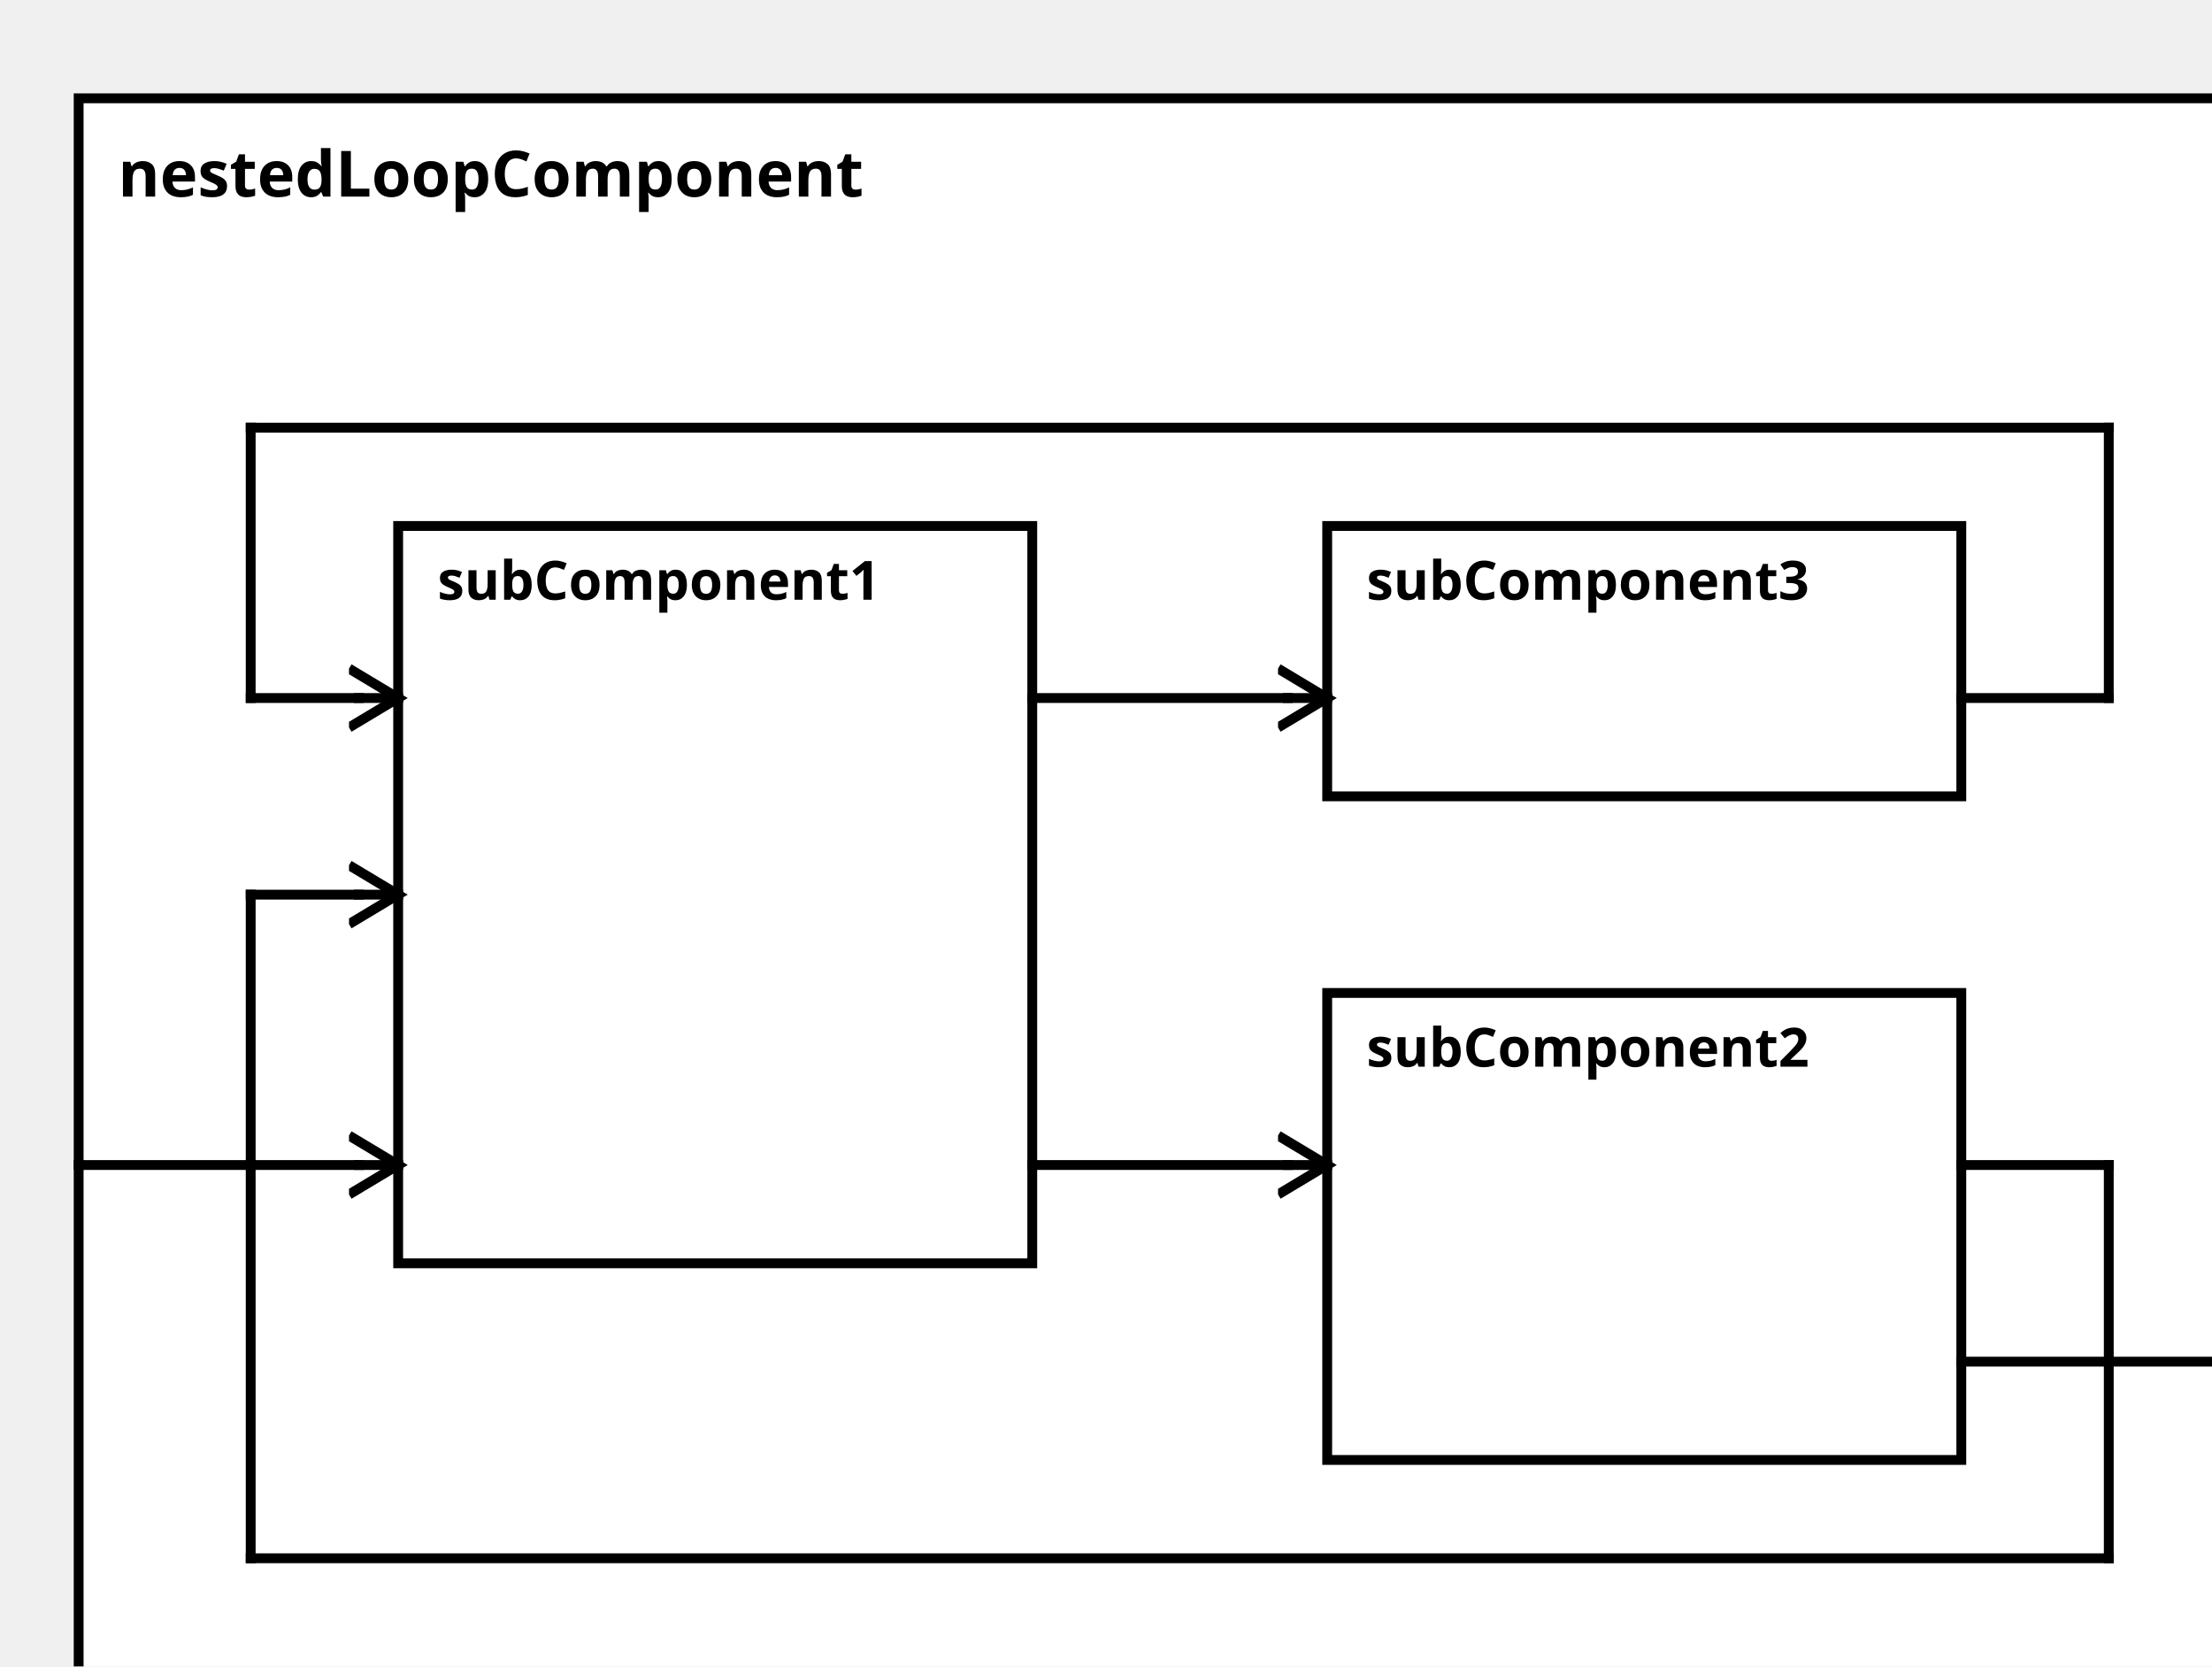
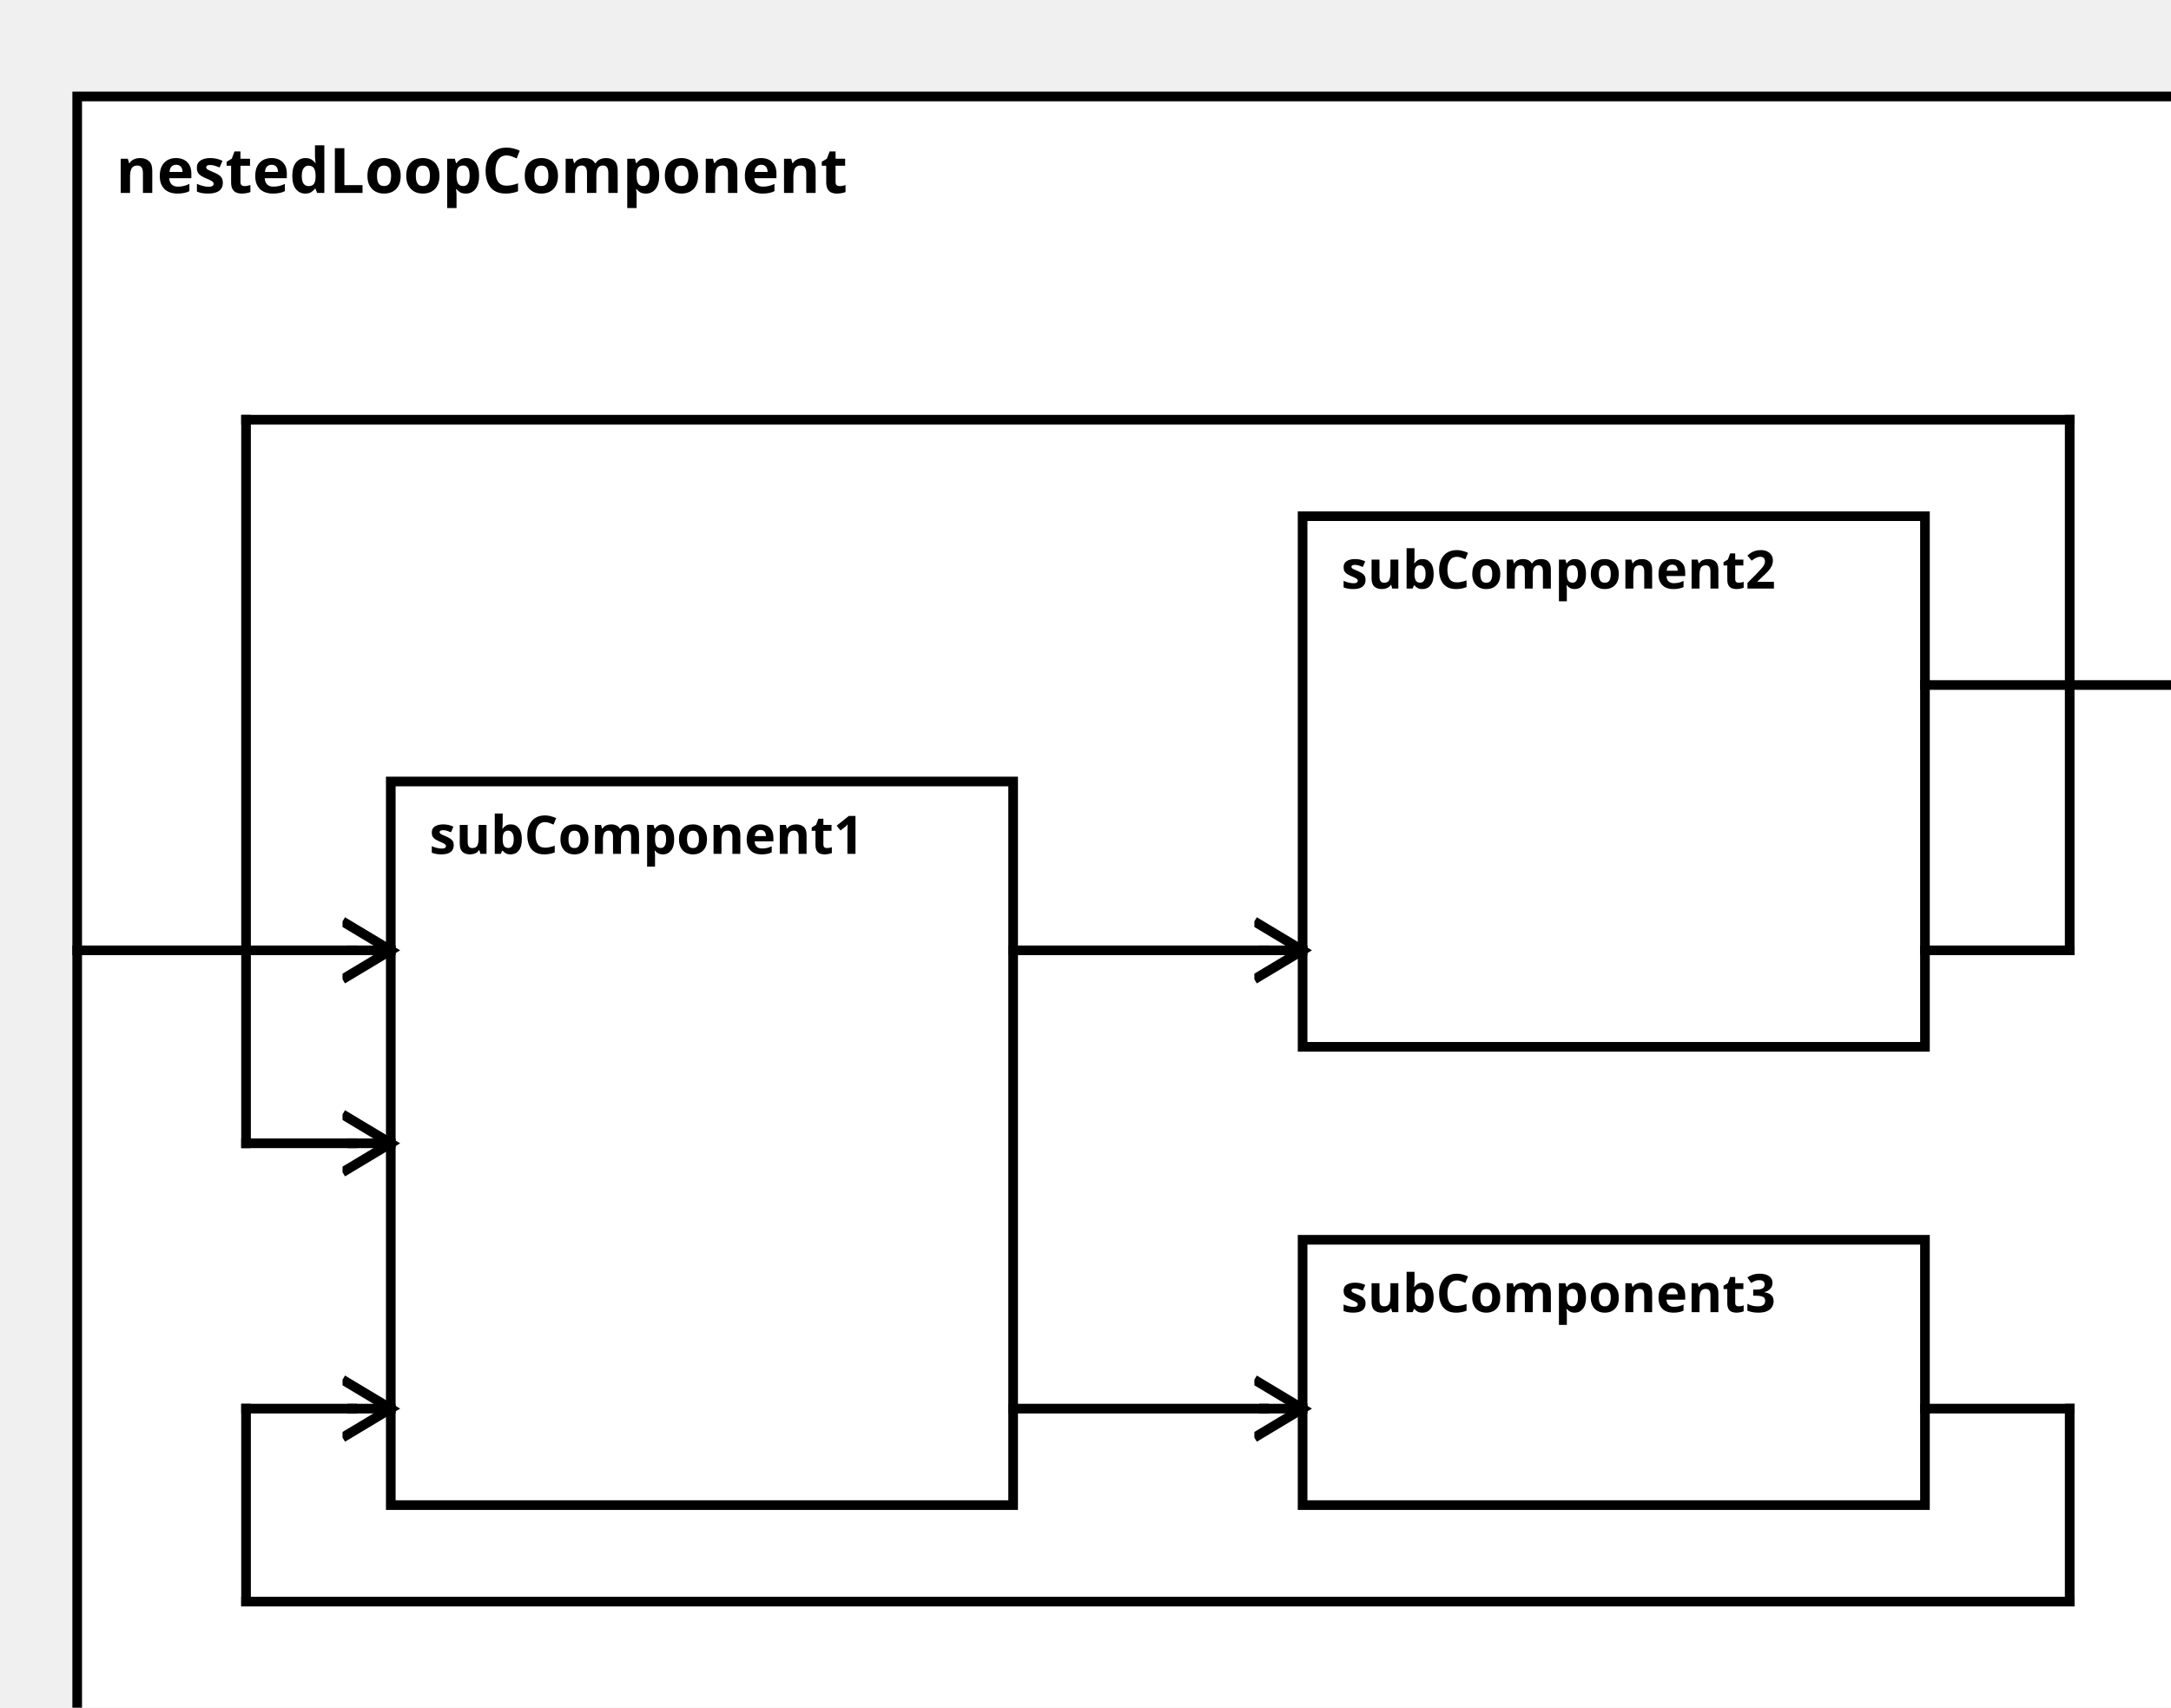
<svg xmlns="http://www.w3.org/2000/svg" width="100%" height="100%" version="1.1">
  <svg version="1.1">
    <g transform="translate(16 20)">
-       <rect id="0" width="448" height="337" style="fill:white;stroke:black;stroke-width:2;fill-opacity:1.0;stroke-opacity:1.0" />
+       <rect id="0" width="448" height="352" style="fill:white;stroke:black;stroke-width:2;fill-opacity:1.0;stroke-opacity:1.0" />
      <text x="8" y="20" style="font-weight: bold" font-family="Verdana" font-size="13" fill="black">
            nestedLoopComponent
    </text>
    </g>
  </svg>
-   <g transform="translate(81 107)">
+   <g transform="translate(81 162)">
    <rect data-name="customerAcceptanceTests.nestedLoopComponent.subComponent1" id="1" width="129" height="150" style="fill:white;stroke:black;stroke-width:2;fill-opacity:1.0;stroke-opacity:1.0" />
    <text x="8" y="15" alignment-baseline="middle" style="font-weight: bold" font-family="Verdana" font-size="11" fill="black">
    subComponent1
    </text>
  </g>
-   <g transform="translate(270 202)">
-     <rect data-name="customerAcceptanceTests.nestedLoopComponent.subComponent2" id="3" width="129" height="95" style="fill:white;stroke:black;stroke-width:2;fill-opacity:1.0;stroke-opacity:1.0" />
+   <g transform="translate(270 107)">
+     <rect data-name="customerAcceptanceTests.nestedLoopComponent.subComponent2" id="2" width="129" height="110" style="fill:white;stroke:black;stroke-width:2;fill-opacity:1.0;stroke-opacity:1.0" />
    <text x="8" y="15" alignment-baseline="middle" style="font-weight: bold" font-family="Verdana" font-size="11" fill="black">
    subComponent2
    </text>
  </g>
-   <g transform="translate(270 107)">
-     <rect data-name="customerAcceptanceTests.nestedLoopComponent.subComponent3" id="2" width="129" height="55" style="fill:white;stroke:black;stroke-width:2;fill-opacity:1.0;stroke-opacity:1.0" />
+   <g transform="translate(270 257)">
+     <rect data-name="customerAcceptanceTests.nestedLoopComponent.subComponent3" id="3" width="129" height="55" style="fill:white;stroke:black;stroke-width:2;fill-opacity:1.0;stroke-opacity:1.0" />
    <text x="8" y="15" alignment-baseline="middle" style="font-weight: bold" font-family="Verdana" font-size="11" fill="black">
    subComponent3
    </text>
  </g>
  <defs>
    <marker id="0,0,0" markerWidth="13" markerHeight="13" refX="5" refY="5" orient="auto">
      <polyline points="0,2 5,5 0,8" style="fill:none; stroke:rgb(0,0,0);                     stroke-width:1" />
    </marker>
  </defs>
-   <line stroke-linecap="square" x1="399" y1="277" x2="456" y2="277" style="stroke:rgb(0, 0,0);             stroke-width:2; " />
-   <line stroke-linecap="square" x1="456" y1="277" x2="464" y2="277" style="stroke:rgb(0, 0,0);             stroke-width:2;                 marker-end: url(#0,0,0)             " />
-   <line stroke-linecap="square" x1="16" y1="237" x2="73" y2="237" style="stroke:rgb(0, 0,0);             stroke-width:2; " />
+   <line stroke-linecap="square" x1="399" y1="142" x2="456" y2="142" style="stroke:rgb(0, 0,0);             stroke-width:2; " />
+   <line stroke-linecap="square" x1="456" y1="142" x2="464" y2="142" style="stroke:rgb(0, 0,0);             stroke-width:2;                 marker-end: url(#0,0,0)             " />
+   <line stroke-linecap="square" x1="16" y1="197" x2="73" y2="197" style="stroke:rgb(0, 0,0);             stroke-width:2; " />
+   <line stroke-linecap="square" x1="73" y1="197" x2="81" y2="197" style="stroke:rgb(0, 0,0);             stroke-width:2;                 marker-end: url(#0,0,0)             " />
+   <line stroke-linecap="square" x1="210" y1="292" x2="262" y2="292" style="stroke:rgb(0, 0,0);             stroke-width:2; " />
+   <line stroke-linecap="square" x1="262" y1="292" x2="270" y2="292" style="stroke:rgb(0, 0,0);             stroke-width:2;                 marker-end: url(#0,0,0)             " />
+   <line stroke-linecap="square" x1="399" y1="292" x2="429" y2="292" style="stroke:rgb(0, 0,0);             stroke-width:2; " />
+   <line stroke-linecap="square" x1="429" y1="292" x2="429" y2="332" style="stroke:rgb(0, 0,0);             stroke-width:2; " />
+   <line stroke-linecap="square" x1="429" y1="332" x2="51" y2="332" style="stroke:rgb(0, 0,0);             stroke-width:2; " />
+   <line stroke-linecap="square" x1="51" y1="332" x2="51" y2="292" style="stroke:rgb(0, 0,0);             stroke-width:2; " />
+   <line stroke-linecap="square" x1="51" y1="292" x2="73" y2="292" style="stroke:rgb(0, 0,0);             stroke-width:2; " />
+   <line stroke-linecap="square" x1="73" y1="292" x2="81" y2="292" style="stroke:rgb(0, 0,0);             stroke-width:2;                 marker-end: url(#0,0,0)             " />
+   <line stroke-linecap="square" x1="210" y1="197" x2="262" y2="197" style="stroke:rgb(0, 0,0);             stroke-width:2; " />
+   <line stroke-linecap="square" x1="262" y1="197" x2="270" y2="197" style="stroke:rgb(0, 0,0);             stroke-width:2;                 marker-end: url(#0,0,0)             " />
+   <line stroke-linecap="square" x1="399" y1="197" x2="429" y2="197" style="stroke:rgb(0, 0,0);             stroke-width:2; " />
+   <line stroke-linecap="square" x1="429" y1="197" x2="429" y2="87" style="stroke:rgb(0, 0,0);             stroke-width:2; " />
+   <line stroke-linecap="square" x1="429" y1="87" x2="51" y2="87" style="stroke:rgb(0, 0,0);             stroke-width:2; " />
+   <line stroke-linecap="square" x1="51" y1="87" x2="51" y2="237" style="stroke:rgb(0, 0,0);             stroke-width:2; " />
+   <line stroke-linecap="square" x1="51" y1="237" x2="73" y2="237" style="stroke:rgb(0, 0,0);             stroke-width:2; " />
  <line stroke-linecap="square" x1="73" y1="237" x2="81" y2="237" style="stroke:rgb(0, 0,0);             stroke-width:2;                 marker-end: url(#0,0,0)             " />
-   <line stroke-linecap="square" x1="210" y1="142" x2="262" y2="142" style="stroke:rgb(0, 0,0);             stroke-width:2; " />
-   <line stroke-linecap="square" x1="262" y1="142" x2="270" y2="142" style="stroke:rgb(0, 0,0);             stroke-width:2;                 marker-end: url(#0,0,0)             " />
-   <line stroke-linecap="square" x1="399" y1="142" x2="429" y2="142" style="stroke:rgb(0, 0,0);             stroke-width:2; " />
-   <line stroke-linecap="square" x1="429" y1="142" x2="429" y2="87" style="stroke:rgb(0, 0,0);             stroke-width:2; " />
-   <line stroke-linecap="square" x1="429" y1="87" x2="51" y2="87" style="stroke:rgb(0, 0,0);             stroke-width:2; " />
-   <line stroke-linecap="square" x1="51" y1="87" x2="51" y2="142" style="stroke:rgb(0, 0,0);             stroke-width:2; " />
-   <line stroke-linecap="square" x1="51" y1="142" x2="73" y2="142" style="stroke:rgb(0, 0,0);             stroke-width:2; " />
-   <line stroke-linecap="square" x1="73" y1="142" x2="81" y2="142" style="stroke:rgb(0, 0,0);             stroke-width:2;                 marker-end: url(#0,0,0)             " />
-   <line stroke-linecap="square" x1="210" y1="237" x2="262" y2="237" style="stroke:rgb(0, 0,0);             stroke-width:2; " />
-   <line stroke-linecap="square" x1="262" y1="237" x2="270" y2="237" style="stroke:rgb(0, 0,0);             stroke-width:2;                 marker-end: url(#0,0,0)             " />
-   <line stroke-linecap="square" x1="399" y1="237" x2="429" y2="237" style="stroke:rgb(0, 0,0);             stroke-width:2; " />
-   <line stroke-linecap="square" x1="429" y1="237" x2="429" y2="317" style="stroke:rgb(0, 0,0);             stroke-width:2; " />
-   <line stroke-linecap="square" x1="429" y1="317" x2="51" y2="317" style="stroke:rgb(0, 0,0);             stroke-width:2; " />
-   <line stroke-linecap="square" x1="51" y1="317" x2="51" y2="182" style="stroke:rgb(0, 0,0);             stroke-width:2; " />
-   <line stroke-linecap="square" x1="51" y1="182" x2="73" y2="182" style="stroke:rgb(0, 0,0);             stroke-width:2; " />
-   <line stroke-linecap="square" x1="73" y1="182" x2="81" y2="182" style="stroke:rgb(0, 0,0);             stroke-width:2;                 marker-end: url(#0,0,0)             " />
</svg>
